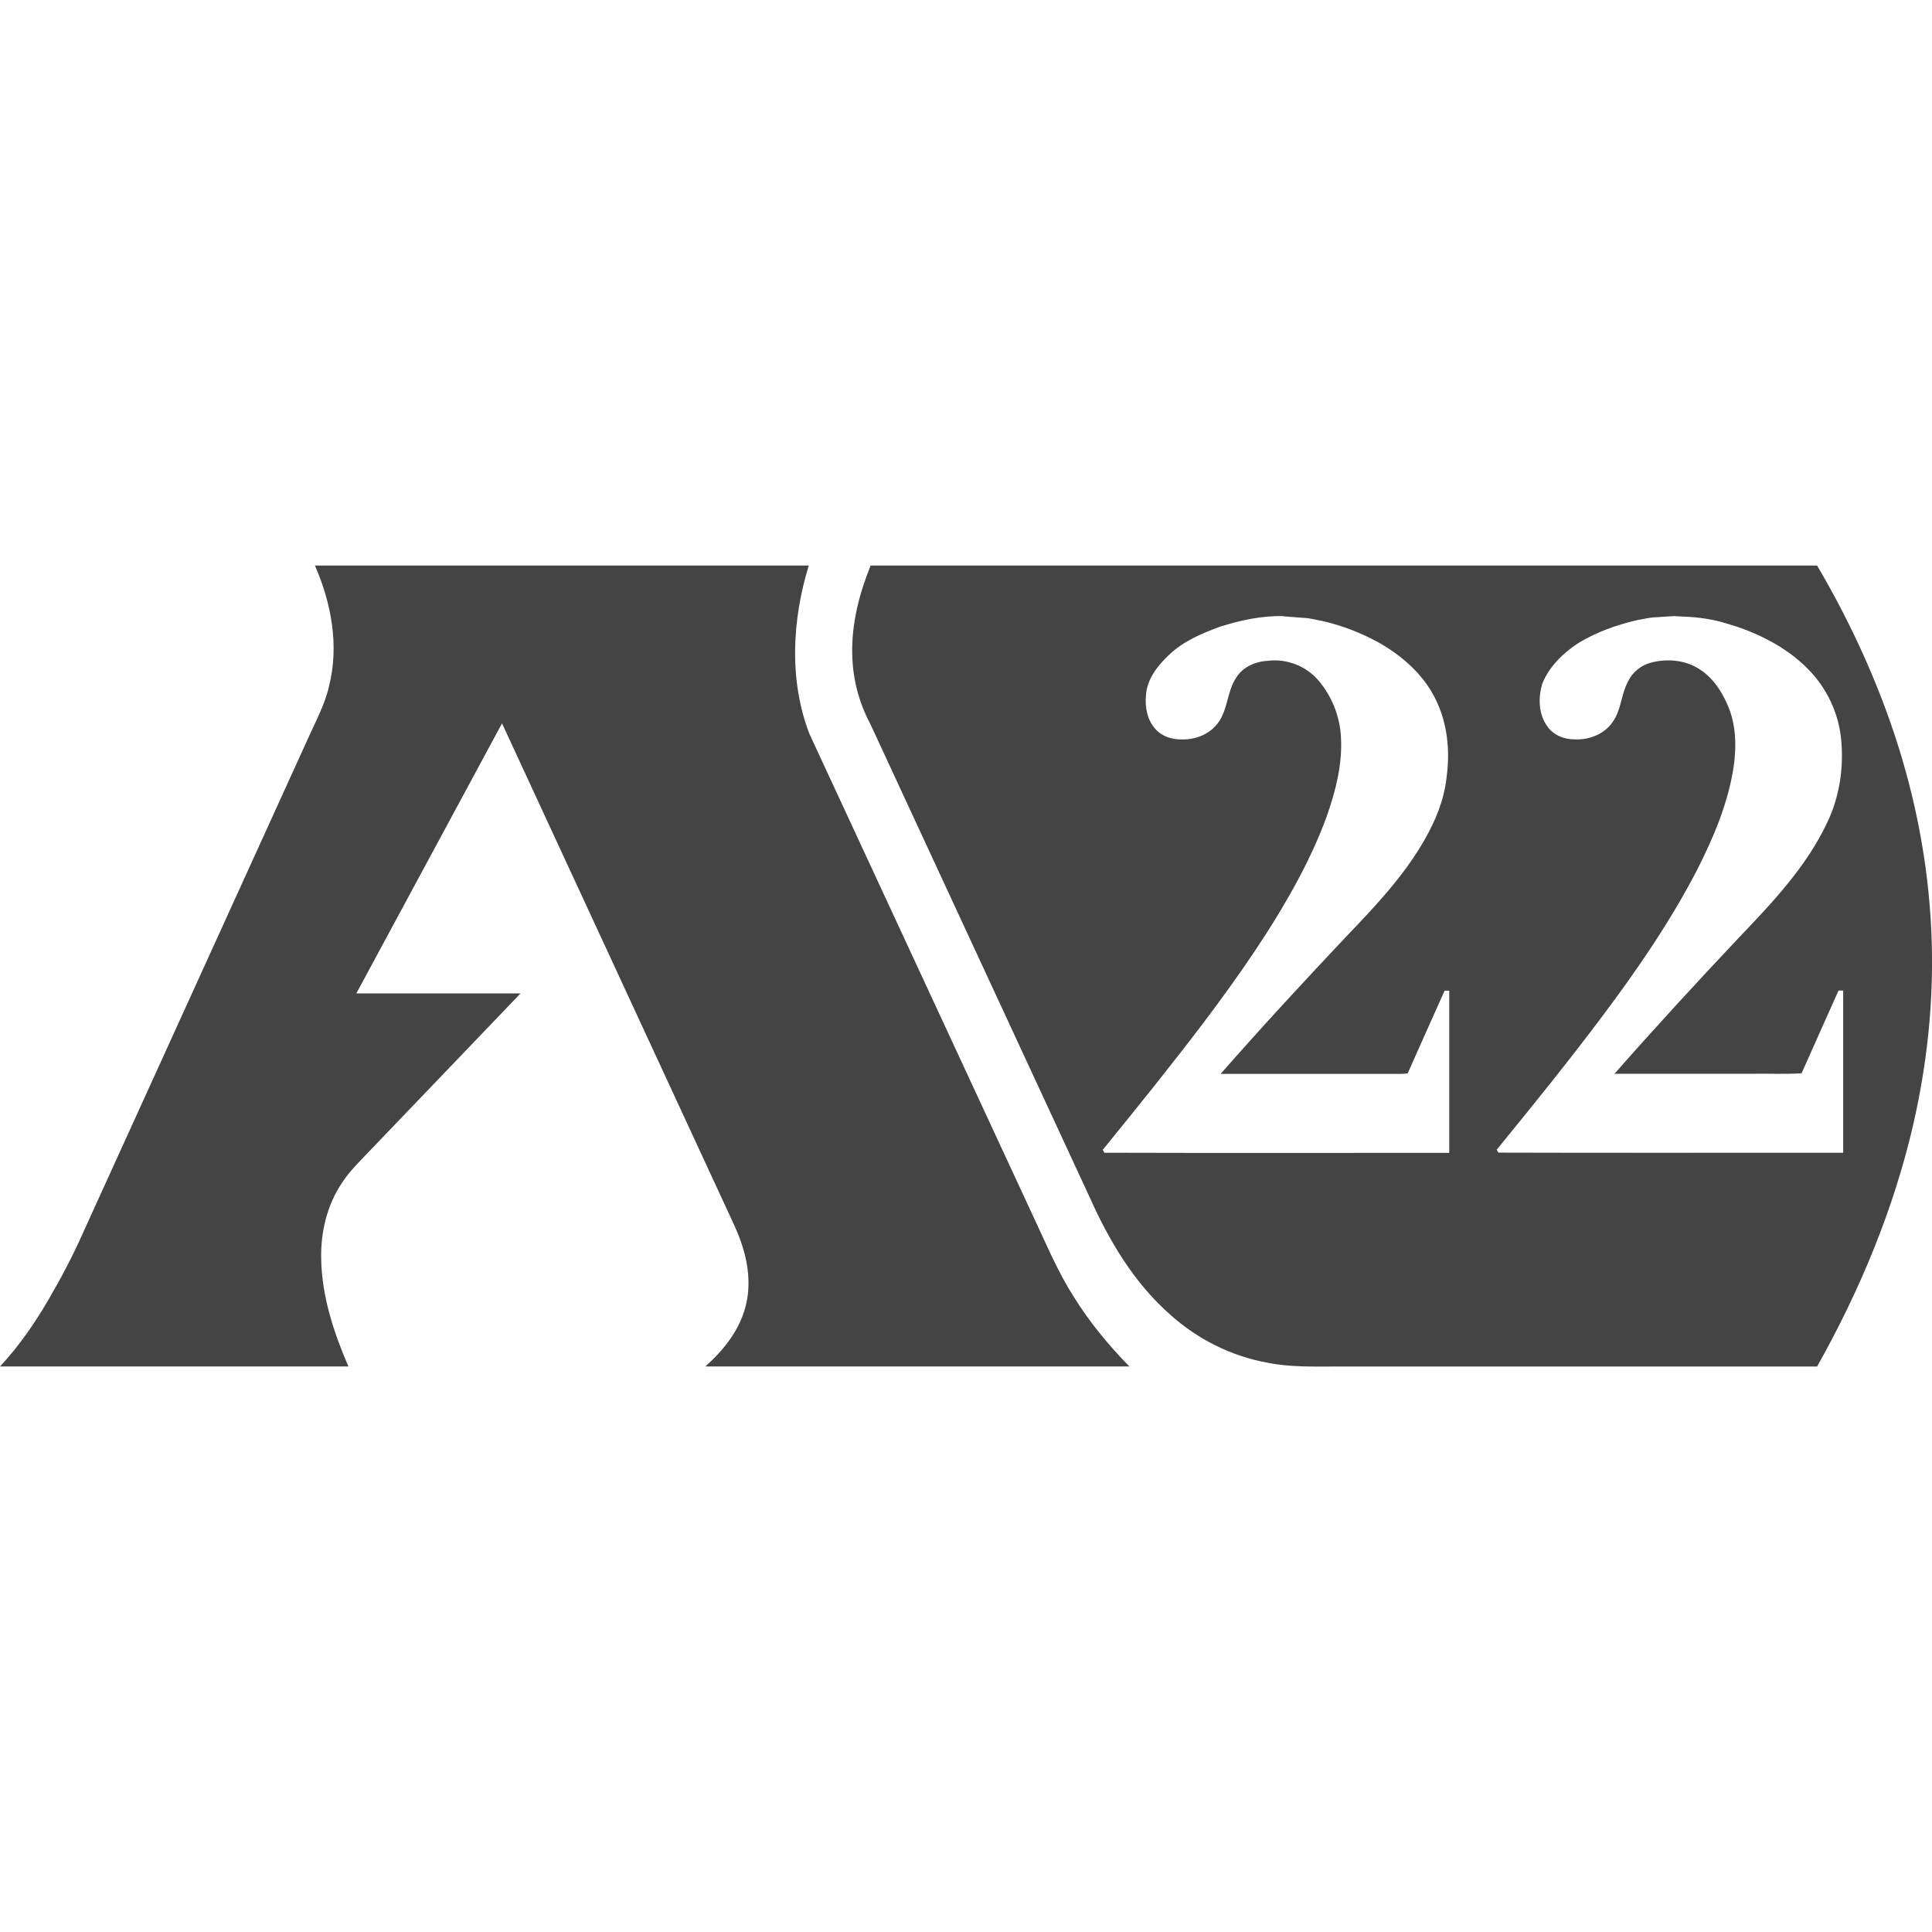
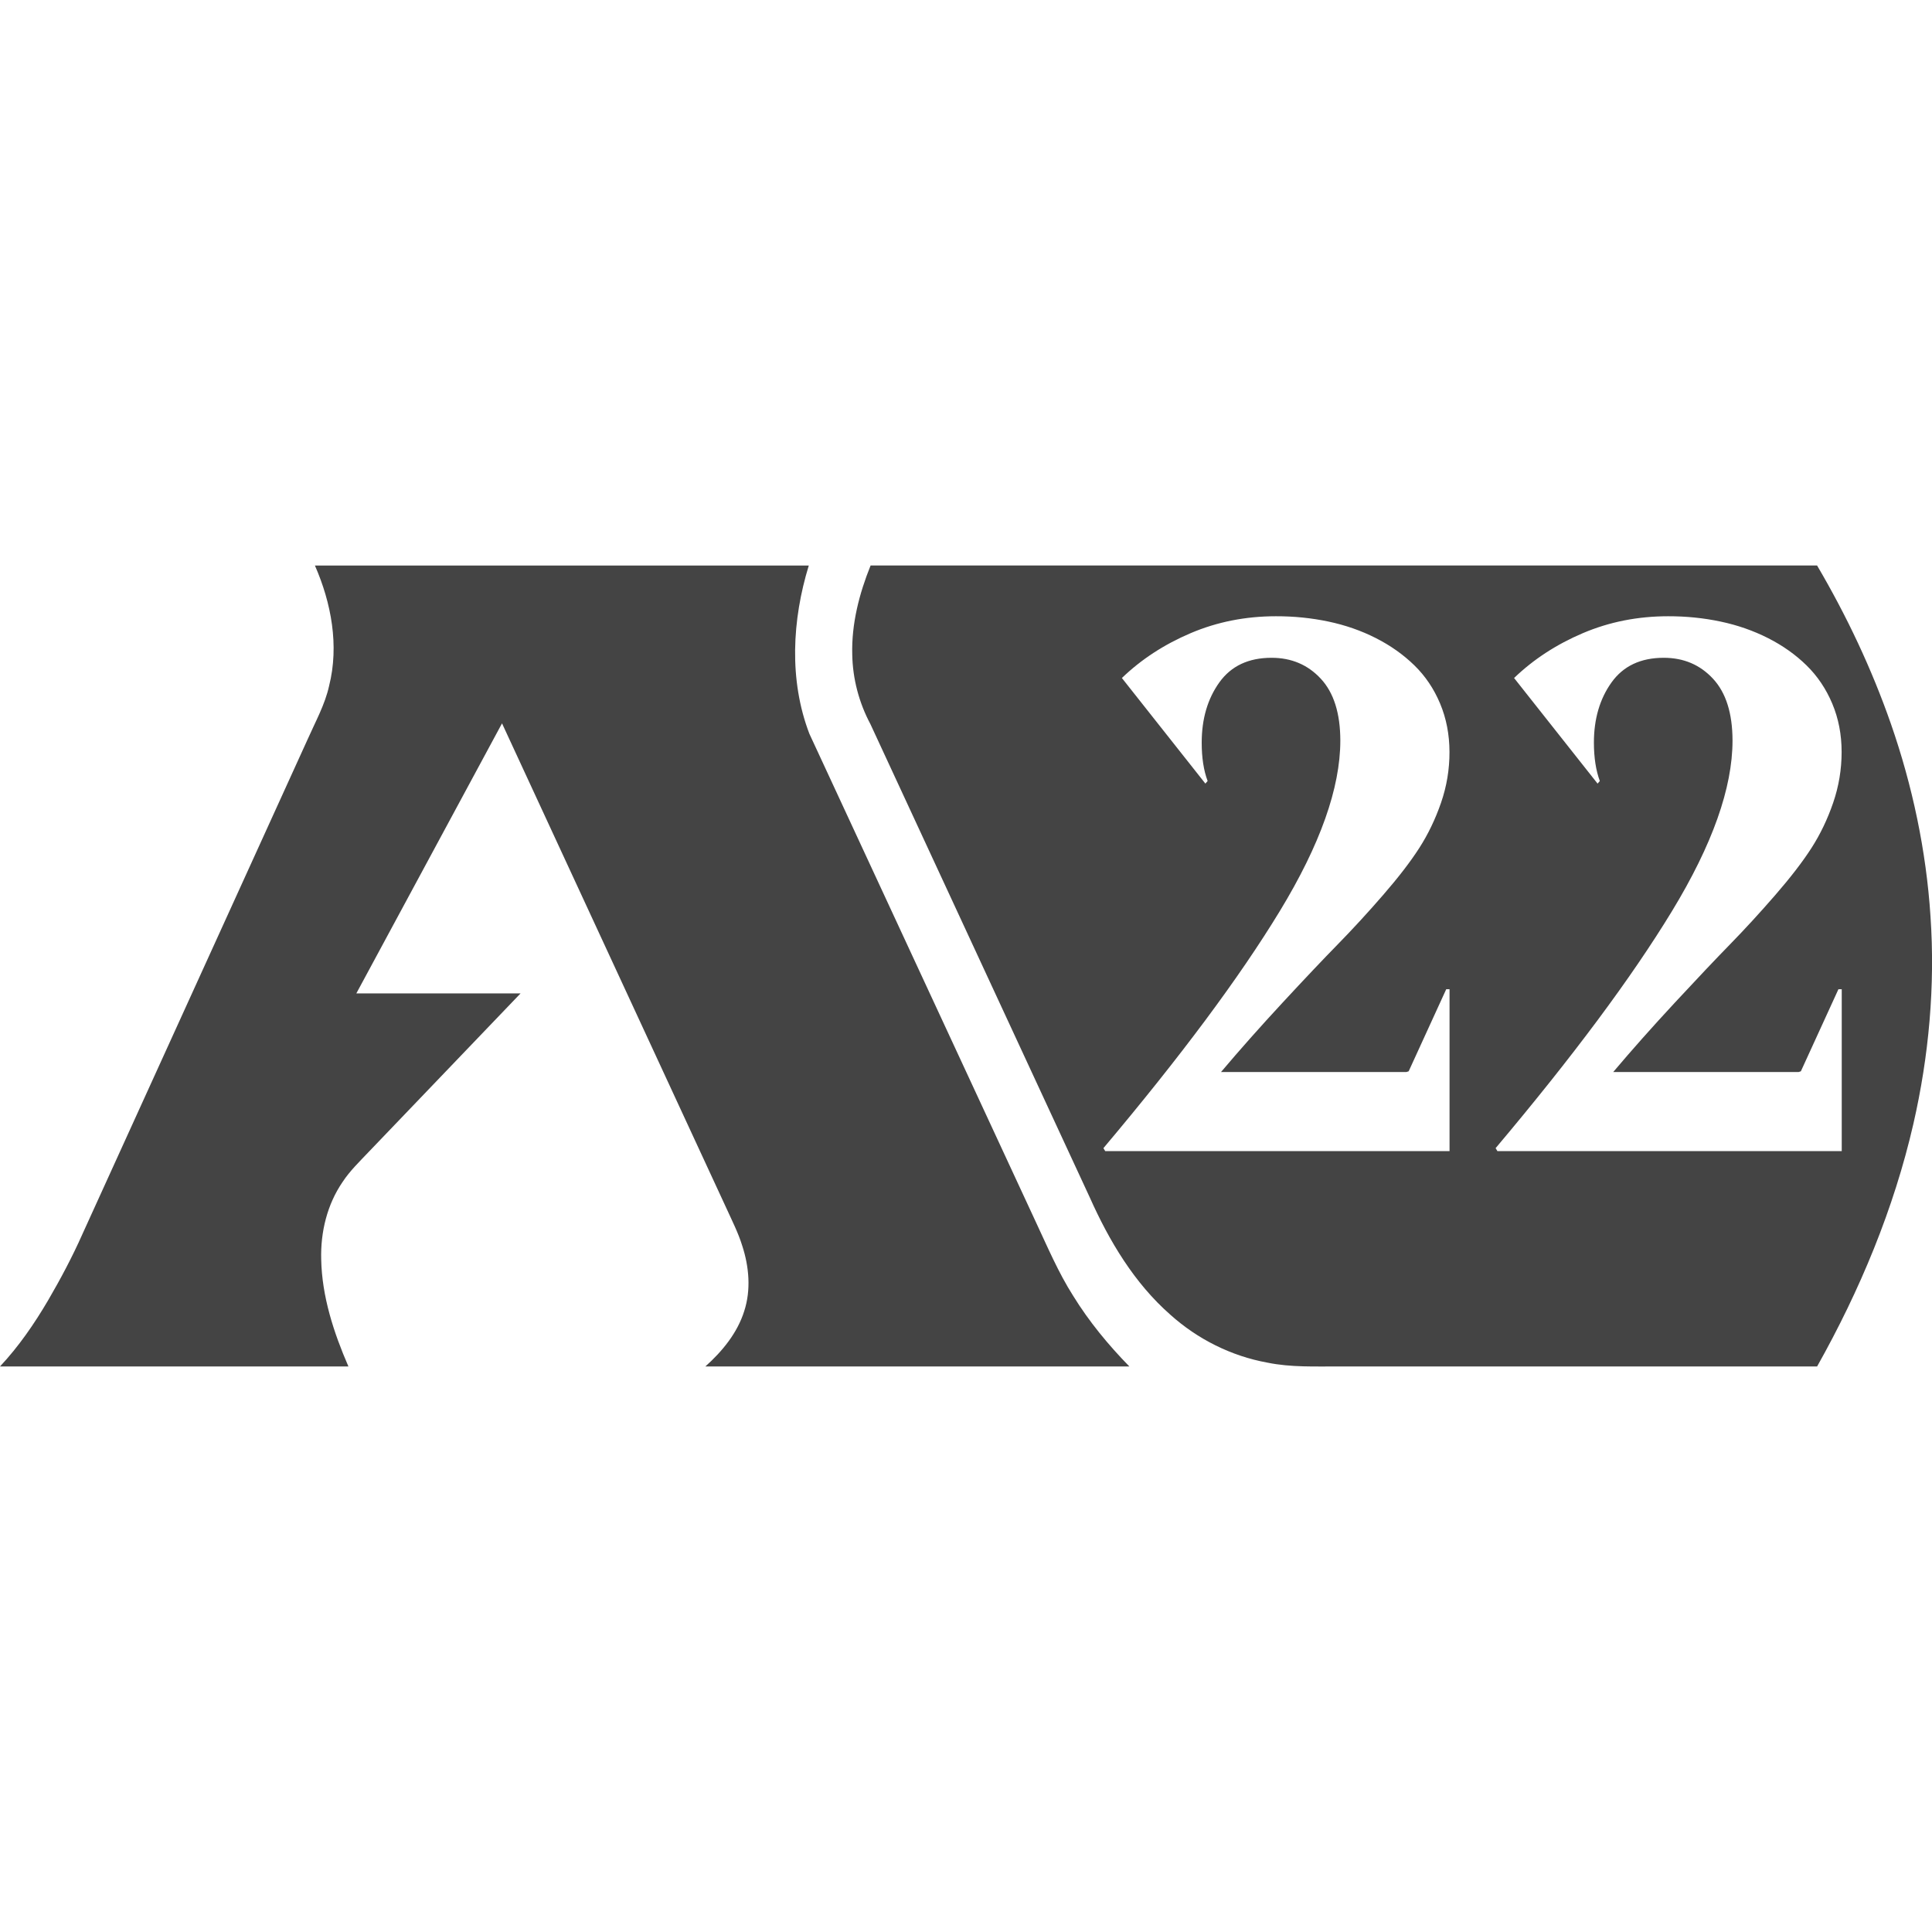
<svg xmlns="http://www.w3.org/2000/svg" version="1.1" width="32" height="32" viewBox="0 0 32 32">
-   <path fill="#444" d="M30.097 9.367c0.489 0.832 0.904 1.709 1.222 2.622 0.358 1.028 0.585 2.102 0.656 3.188 0.079 1.152-0.026 2.313-0.283 3.437-0.324 1.411-0.887 2.76-1.595 4.020-2.638-0-5.277 0-7.915-0-0.398-0.002-0.8 0.017-1.192-0.064-0.595-0.108-1.154-0.388-1.604-0.792-0.599-0.525-1.014-1.223-1.336-1.944-1.211-2.613-2.422-5.226-3.633-7.839-0.189-0.354-0.294-0.751-0.301-1.152-0.014-0.507 0.115-1.008 0.304-1.476 5.226 0 10.451 0 15.677 0zM21.265 10.205c-0.365-0.010-0.716 0.068-1.061 0.176-0.299 0.111-0.603 0.238-0.837 0.462-0.19 0.178-0.37 0.403-0.386 0.674-0.019 0.197 0.021 0.413 0.16 0.562 0.11 0.123 0.281 0.173 0.442 0.168 0.226 0.005 0.46-0.091 0.594-0.277 0.161-0.219 0.146-0.514 0.295-0.74 0.108-0.183 0.321-0.274 0.527-0.285 0.309-0.039 0.631 0.084 0.834 0.32 0.227 0.264 0.363 0.606 0.378 0.954 0.024 0.446-0.090 0.887-0.237 1.304-0.127 0.35-0.284 0.688-0.458 1.017-0.45 0.844-1.002 1.628-1.576 2.392-0.543 0.716-1.108 1.416-1.675 2.113 0.007 0.012 0.021 0.036 0.028 0.048 1.903 0.006 3.807 0.001 5.711 0.002v-2.686c-0.026-0-0.052-0-0.077 0-0.203 0.457-0.41 0.912-0.611 1.369-0.088 0.015-0.177 0.007-0.265 0.009-0.945 0-1.89 0-2.834 0 0.675-0.769 1.369-1.52 2.071-2.264 0.482-0.503 0.968-1.015 1.313-1.624 0.176-0.309 0.315-0.646 0.356-1.003 0.065-0.452 0.020-0.932-0.193-1.342-0.203-0.398-0.553-0.701-0.938-0.917-0.288-0.157-0.597-0.276-0.917-0.35-0.353-0.070-0.14-0.036-0.643-0.078zM27.74 10.204c-0.486 0.034-0.279 0.004-0.622 0.067-0.345 0.079-0.683 0.201-0.985 0.386-0.247 0.165-0.473 0.383-0.586 0.663-0.073 0.234-0.066 0.514 0.086 0.717 0.102 0.142 0.279 0.212 0.45 0.209 0.239 0.012 0.491-0.087 0.629-0.289 0.141-0.198 0.138-0.454 0.251-0.665 0.072-0.156 0.217-0.274 0.383-0.317 0.258-0.067 0.544-0.047 0.775 0.092 0.228 0.132 0.383 0.359 0.487 0.596 0.147 0.322 0.156 0.689 0.107 1.034-0.092 0.61-0.337 1.185-0.616 1.731-0.445 0.855-0.994 1.651-1.572 2.421-0.56 0.746-1.147 1.471-1.737 2.194 0.007 0.012 0.021 0.036 0.028 0.048 1.903 0.006 3.807 0.001 5.711 0.002v-2.686c-0.026 0-0.052 0-0.077 0-0.204 0.457-0.41 0.912-0.612 1.37-0.273 0.018-0.548 0.003-0.822 0.008-0.759-0-1.518 0-2.277-0 0.671-0.763 1.36-1.512 2.057-2.251 0.554-0.58 1.119-1.174 1.465-1.907 0.206-0.428 0.278-0.914 0.232-1.385-0.043-0.432-0.238-0.845-0.542-1.154-0.326-0.334-0.748-0.56-1.186-0.709-0.238-0.073-0.321-0.106-0.609-0.145-0.138-0.019-0.278-0.019-0.417-0.029zM9.306 9.367l-4.090 0c0.272 0.62 0.403 1.327 0.235 1.993-0.069 0.312-0.226 0.592-0.354 0.882-1.244 2.734-2.488 5.468-3.733 8.201-0.167 0.376-0.36 0.739-0.567 1.094-0.229 0.39-0.487 0.765-0.797 1.096 1.924 0 3.847-0 5.771 0-0.244-0.562-0.439-1.159-0.451-1.776-0.012-0.448 0.098-0.906 0.353-1.278 0.122-0.187 0.285-0.342 0.437-0.503 0.837-0.874 1.675-1.748 2.512-2.622-0.907-0-1.814 0-2.72-0 0.805-1.491 1.609-2.982 2.413-4.473 1.239 2.676 2.476 5.352 3.715 8.028 0.093 0.205 0.196 0.406 0.263 0.622 0.114 0.348 0.148 0.732 0.034 1.084-0.114 0.364-0.364 0.667-0.644 0.918 2.341 0 4.682 0 7.023 0-0.349-0.357-0.669-0.745-0.931-1.17-0.245-0.385-0.423-0.806-0.616-1.218-1.251-2.697-2.503-5.394-3.753-8.091-0.341-0.89-0.286-1.888-0.010-2.787l-4.090-0z" />
+   <path fill="#444" d="M30.097 9.367c0.489 0.832 0.904 1.709 1.222 2.621 0.358 1.028 0.585 2.102 0.656 3.188 0.079 1.152-0.026 2.313-0.283 3.437-0.324 1.411-0.887 2.76-1.595 4.020-2.638-0-5.277 0-7.915-0-0.398-0.002-0.8 0.017-1.192-0.064-0.595-0.108-1.154-0.388-1.604-0.792-0.599-0.525-1.014-1.223-1.336-1.944-1.211-2.613-2.422-5.226-3.633-7.839-0.189-0.354-0.294-0.751-0.301-1.152-0.014-0.507 0.115-1.008 0.304-1.476 5.226 0 10.451 0 15.677 0zM21.135 10.207q-0.756 0-1.414 0.28t-1.139 0.743l1.383 1.749 0.037-0.043q-0.098-0.262-0.098-0.634 0-0.591 0.292-0.999t0.865-0.408q0.494 0 0.816 0.347t0.323 1.024q0 1.176-1.002 2.824t-2.922 3.927l0.030 0.049h5.703v-2.681h-0.055l-0.622 1.359-0.037 0.012h-3.071q0.463-0.548 1.014-1.143t0.92-0.972 0.75-0.816 0.6-0.78 0.36-0.749 0.14-0.841-0.155-0.801-0.427-0.634-0.637-0.451-0.786-0.274-0.871-0.088zM27.631 10.207q-0.756 0-1.414 0.28t-1.139 0.743l1.383 1.749 0.037-0.043q-0.097-0.262-0.098-0.634 0-0.591 0.292-0.999t0.865-0.408q0.494 0 0.816 0.347t0.323 1.024q0 1.176-1.002 2.824t-2.922 3.927l0.030 0.049h5.703v-2.681h-0.055l-0.622 1.359-0.037 0.012h-3.071q0.463-0.548 1.015-1.143t0.92-0.972 0.749-0.816 0.6-0.78 0.359-0.749 0.14-0.841-0.155-0.801-0.427-0.634-0.637-0.451-0.786-0.274-0.871-0.088zM9.306 9.367l-4.090 0c0.272 0.62 0.403 1.327 0.235 1.993-0.069 0.312-0.226 0.592-0.354 0.882-1.244 2.734-2.488 5.468-3.733 8.201-0.167 0.376-0.36 0.739-0.567 1.094-0.229 0.39-0.487 0.765-0.797 1.096 1.924 0 3.847-0 5.771 0-0.244-0.562-0.439-1.159-0.451-1.776-0.012-0.448 0.098-0.906 0.353-1.278 0.122-0.187 0.285-0.342 0.437-0.503 0.837-0.874 1.675-1.748 2.512-2.622-0.907-0-1.814 0-2.72-0 0.805-1.491 1.609-2.982 2.413-4.473 1.239 2.676 2.476 5.352 3.715 8.028 0.093 0.205 0.196 0.406 0.263 0.622 0.114 0.348 0.148 0.732 0.034 1.084-0.114 0.364-0.364 0.667-0.644 0.918 2.341 0 4.682 0 7.023 0-0.349-0.357-0.669-0.745-0.931-1.17-0.245-0.385-0.423-0.806-0.616-1.218-1.251-2.697-2.503-5.394-3.753-8.091-0.341-0.89-0.286-1.888-0.010-2.787l-4.090-0z" />
</svg>
